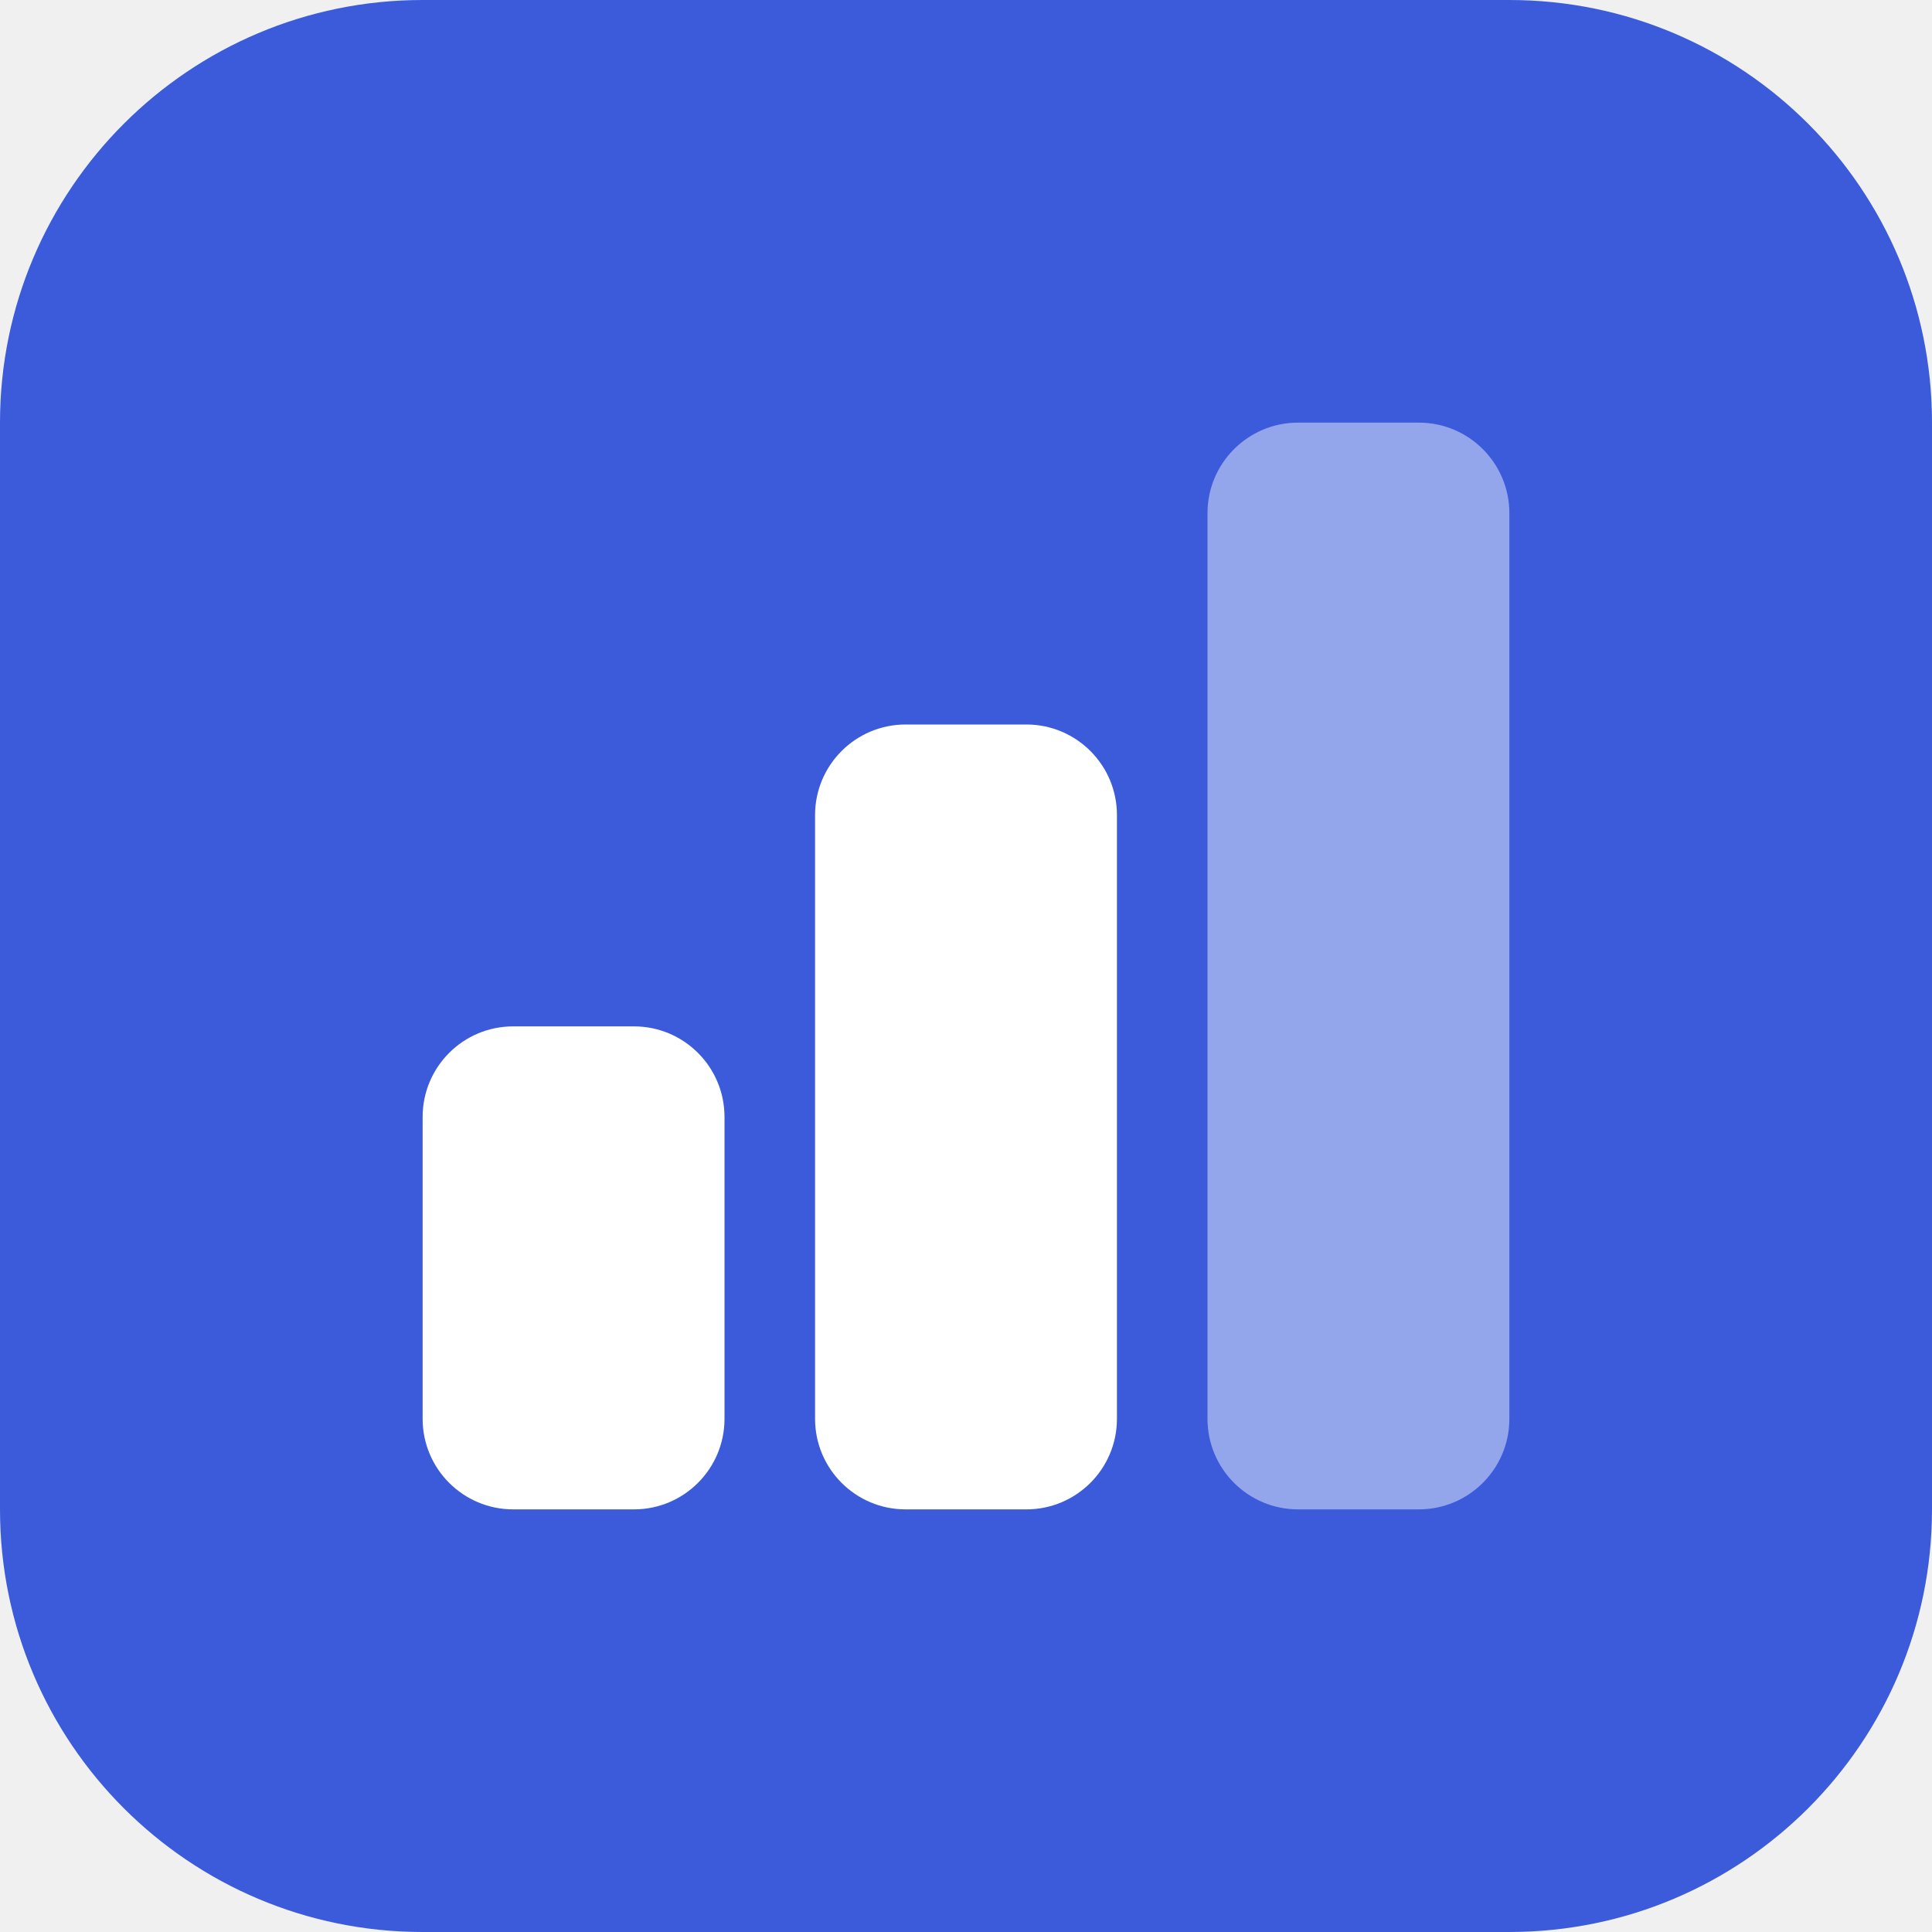
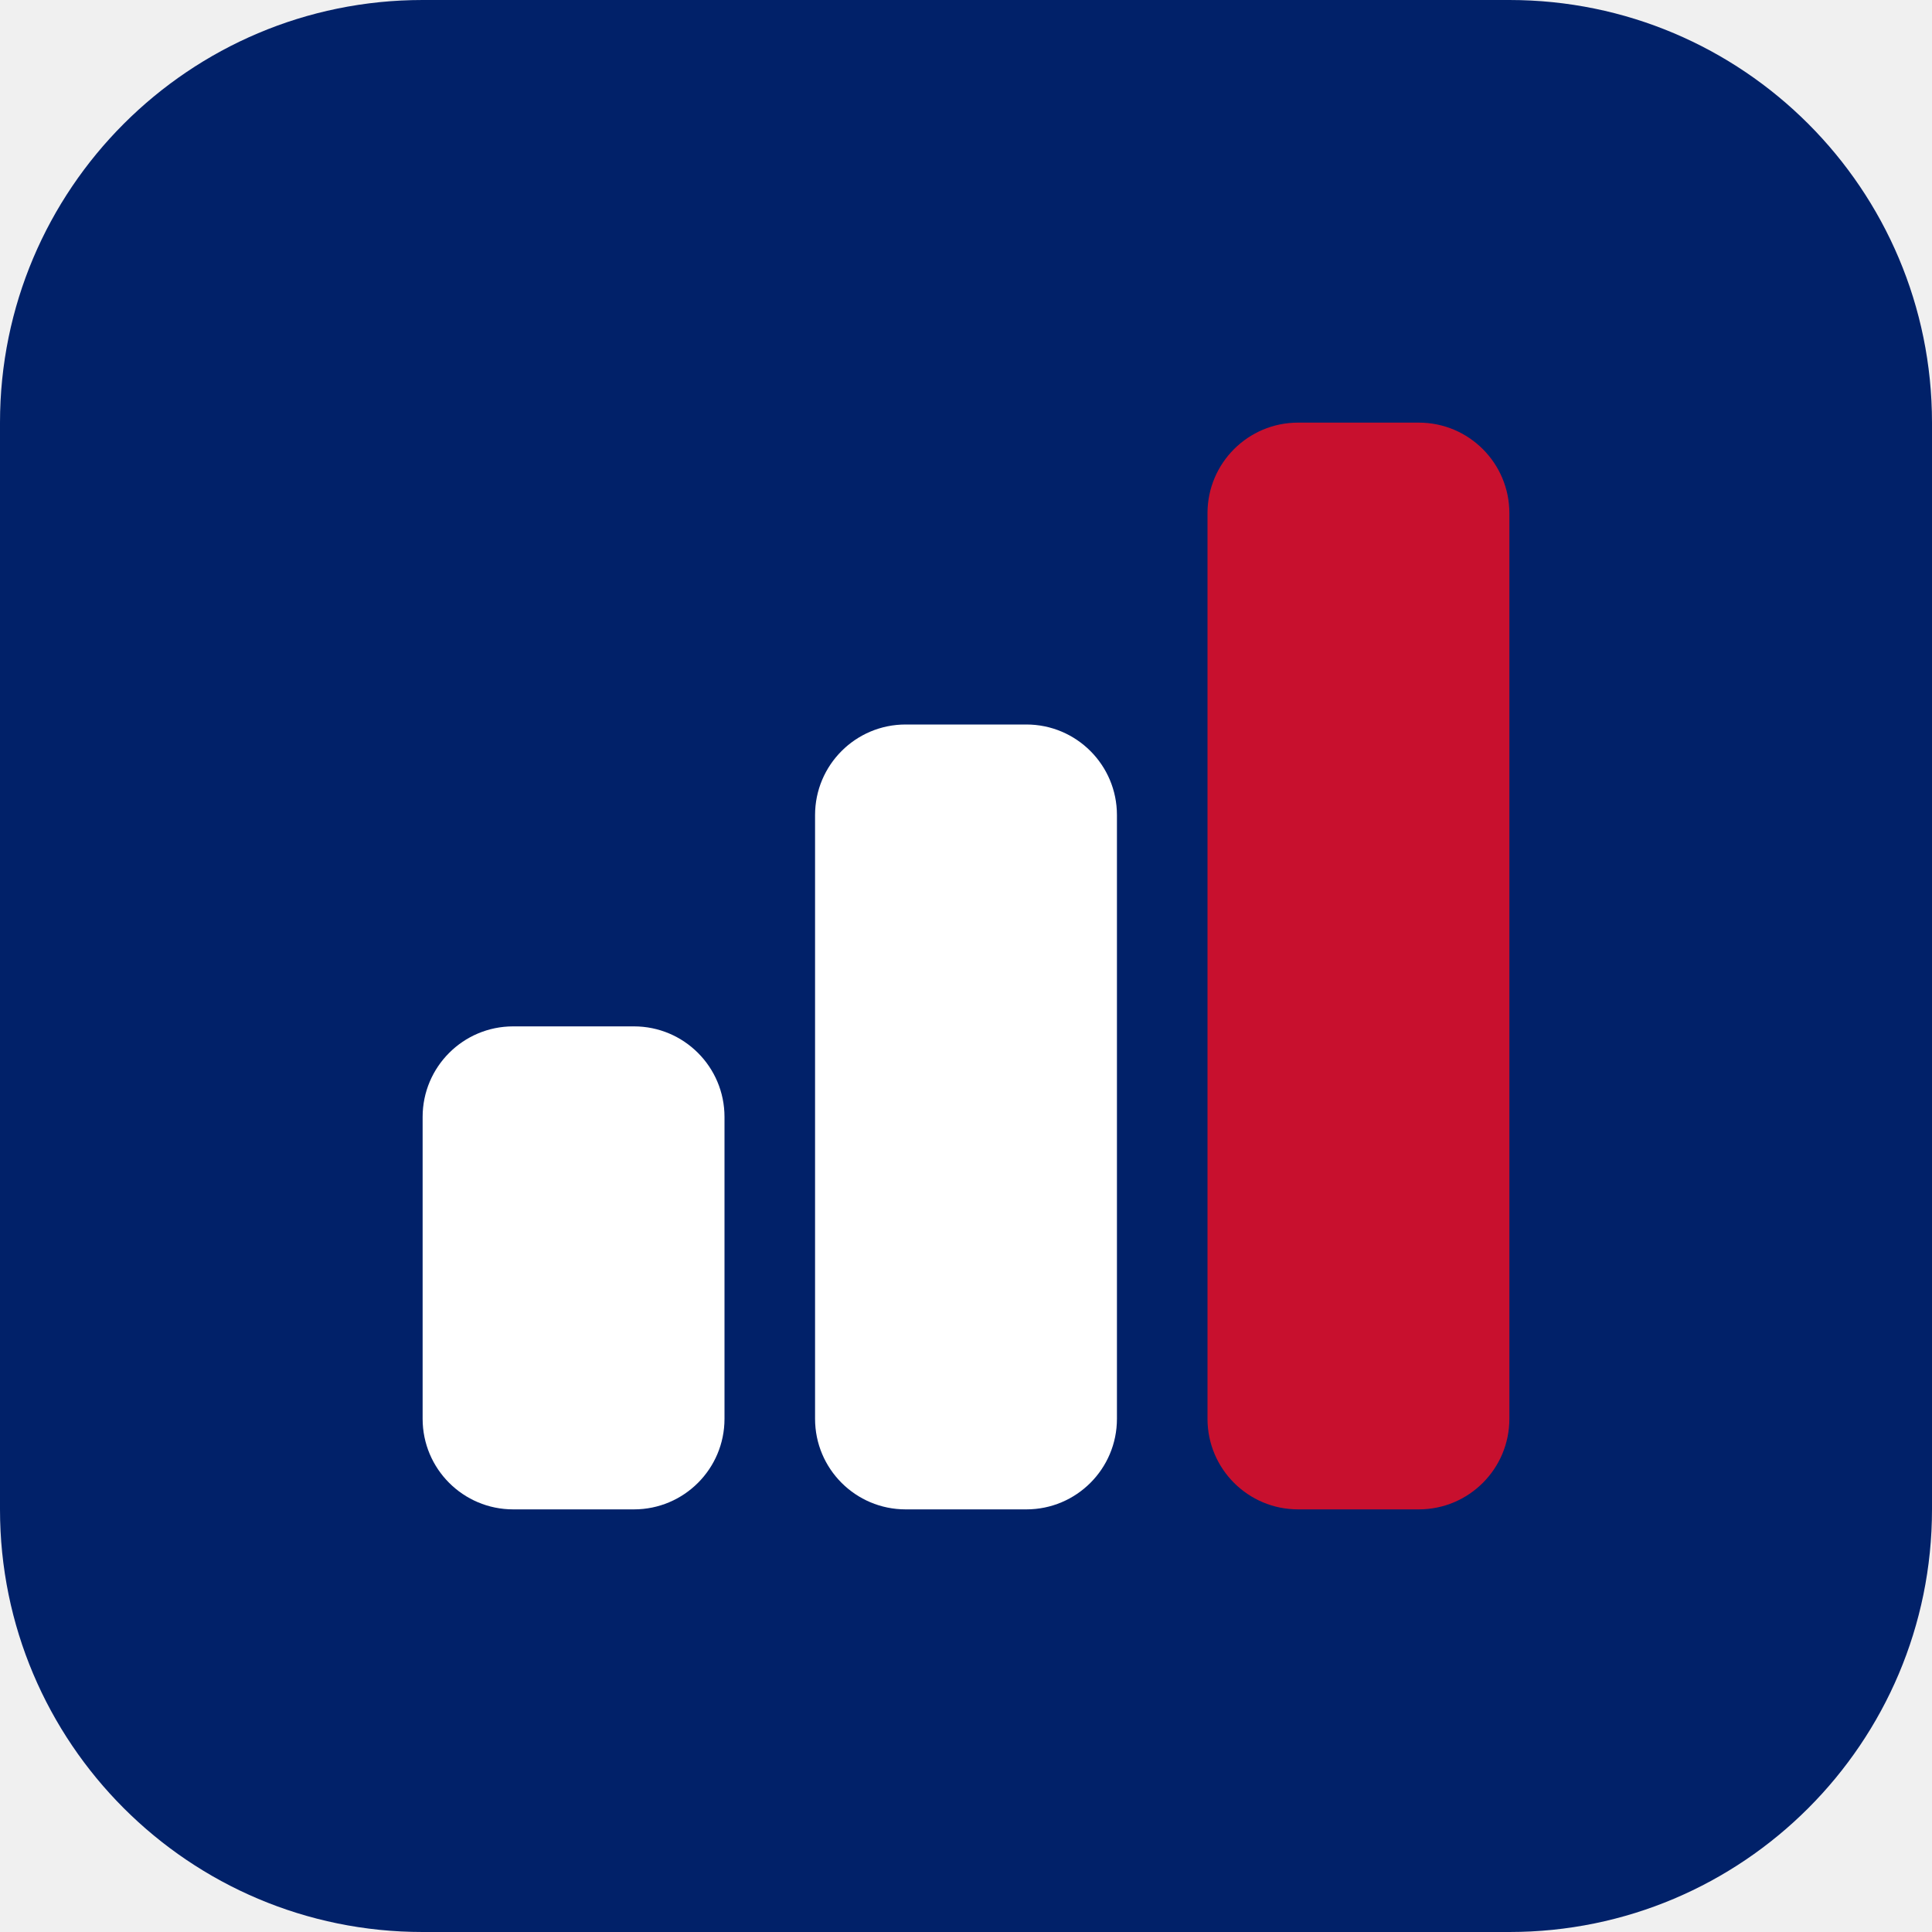
<svg xmlns="http://www.w3.org/2000/svg" viewBox="0 0 32 32">
-   <rect width="32" height="32" rx="7" fill="#3b5bdb" />
+   <rect width="32" height="32" rx="7" fill="#012169" />
  <rect x="7" y="17" width="5" height="8" rx="1.5" fill="#fff" />
  <rect x="13.5" y="12" width="5" height="13" rx="1.5" fill="#fff" />
-   <rect x="20" y="7" width="5" height="18" rx="1.5" fill="#fff" fill-opacity=".45" />
+   <rect x="20" y="7" width="5" height="18" rx="1.5" fill="#C8102E" />
</svg>
